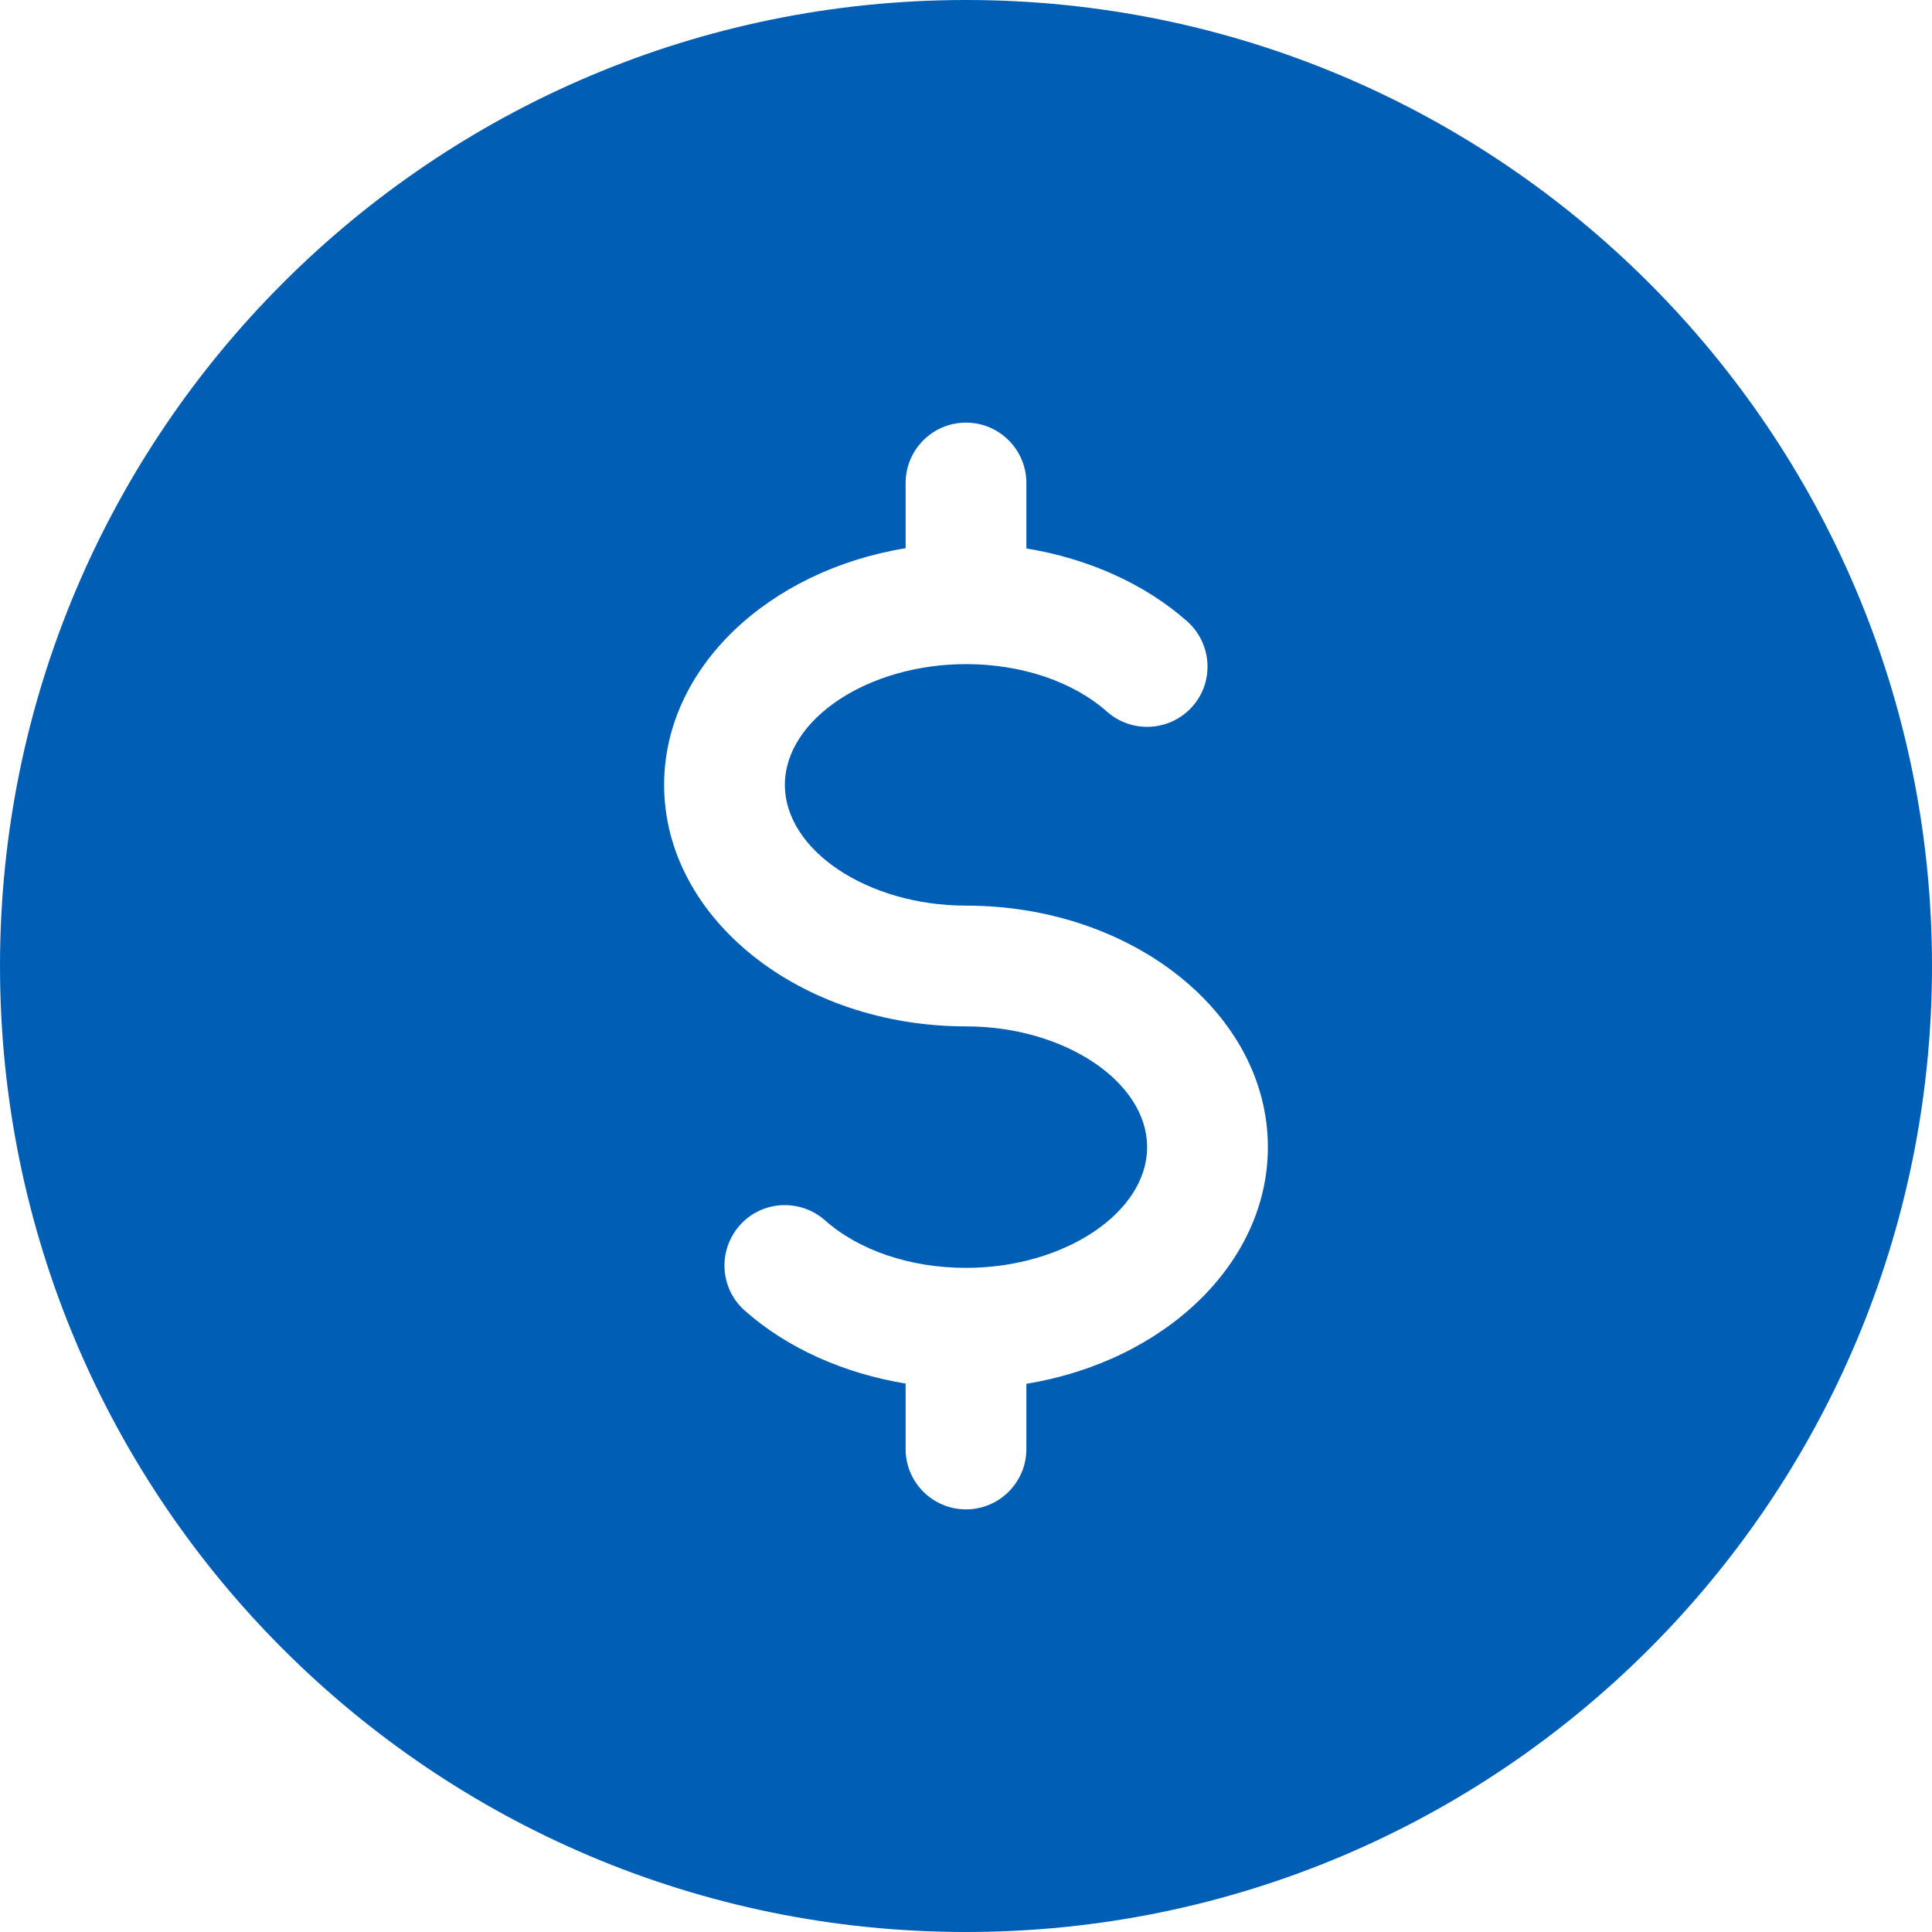
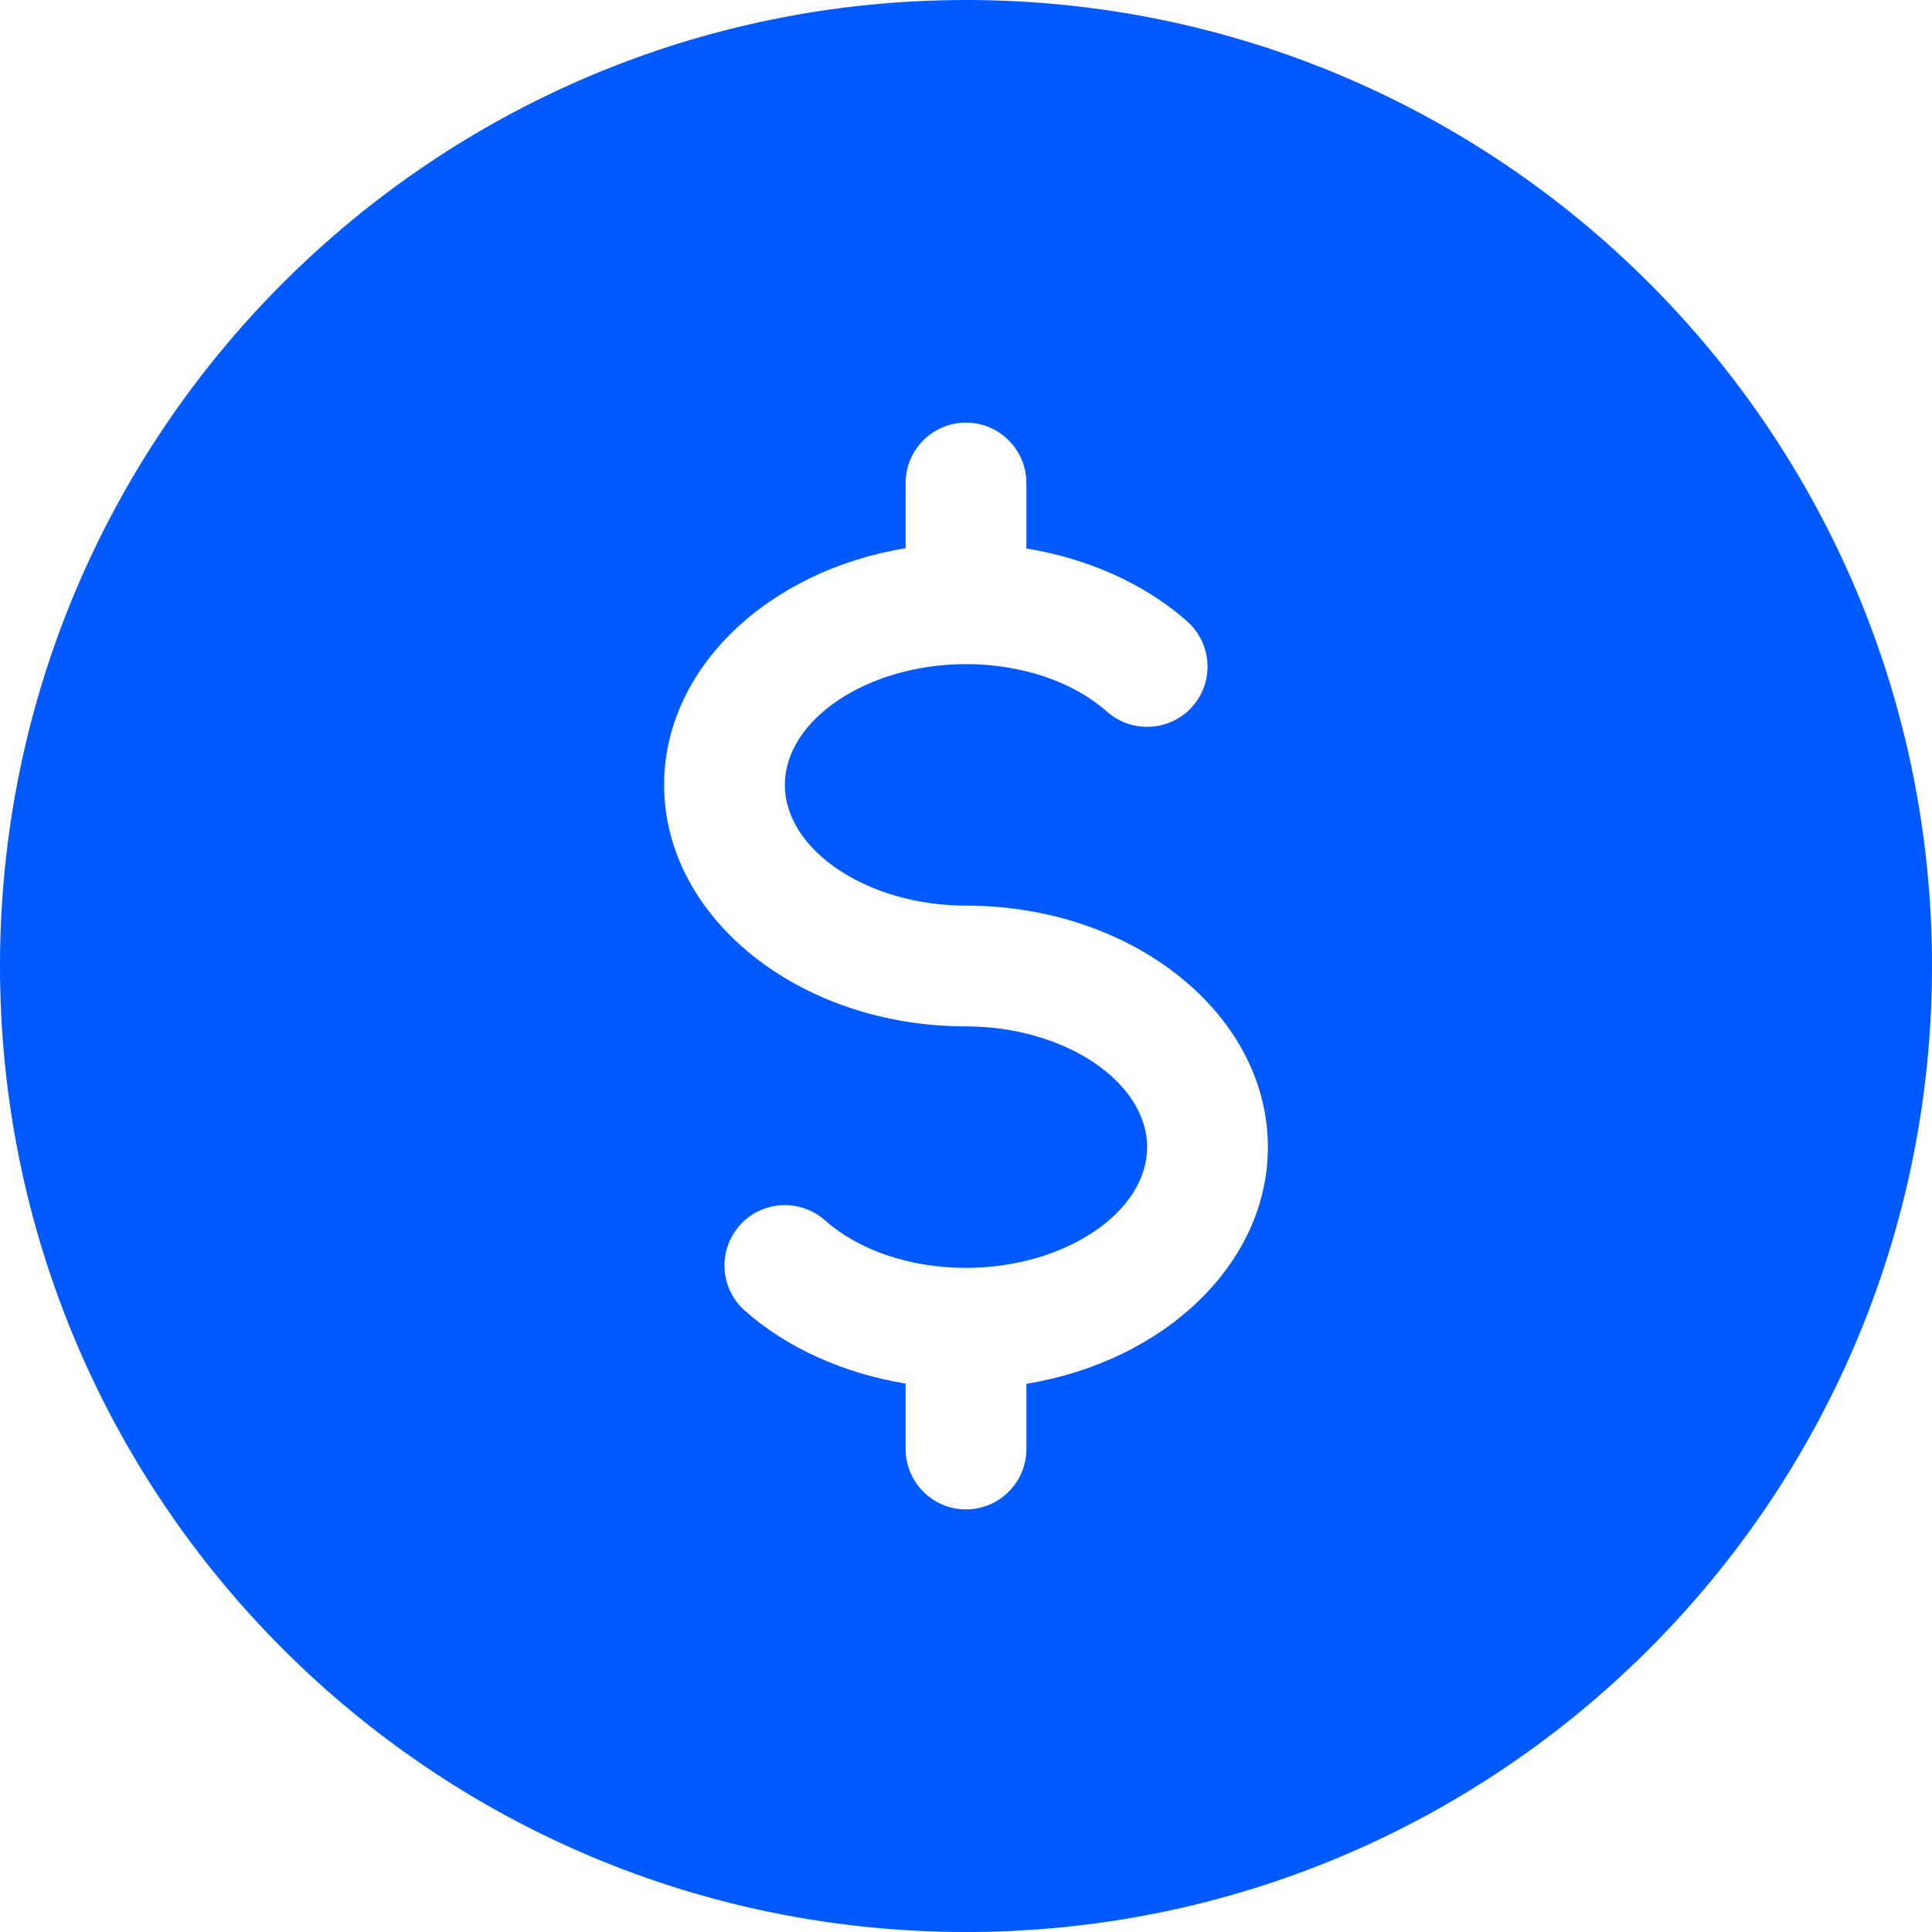
<svg xmlns="http://www.w3.org/2000/svg" width="24" height="24" viewBox="0 0 24 24" fill="none">
-   <path d="M12 0C5.373 0 0 5.373 0 12C0 18.627 5.373 24 12 24C18.627 24 24 18.627 24 12C24 5.373 18.627 0 12 0ZM12.75 17.19V18C12.75 18.414 12.414 18.75 12 18.75C11.586 18.75 11.25 18.414 11.25 18V17.187C10.482 17.061 9.778 16.747 9.252 16.281C8.941 16.005 8.915 15.533 9.189 15.222C9.463 14.912 9.938 14.886 10.248 15.159C10.671 15.534 11.31 15.75 12 15.75C13.22 15.75 14.25 15.063 14.25 14.25C14.25 13.437 13.22 12.75 12 12.75C9.933 12.75 8.25 11.405 8.25 9.75C8.25 8.301 9.54 7.089 11.25 6.81V6C11.25 5.586 11.586 5.25 12 5.25C12.414 5.25 12.75 5.586 12.75 6V6.813C13.518 6.939 14.222 7.253 14.748 7.719C15.057 7.995 15.087 8.469 14.811 8.778C14.535 9.087 14.062 9.114 13.752 8.841C13.329 8.466 12.69 8.25 12 8.25C10.78 8.25 9.75 8.937 9.75 9.75C9.75 10.563 10.78 11.25 12 11.25C14.069 11.25 15.75 12.595 15.75 14.25C15.75 15.699 14.46 16.911 12.75 17.19Z" fill="#005FB5" />
+   <path d="M12 0C5.373 0 0 5.373 0 12C0 18.627 5.373 24 12 24C18.627 24 24 18.627 24 12C24 5.373 18.627 0 12 0ZM12.75 17.19V18C12.75 18.414 12.414 18.75 12 18.75C11.586 18.75 11.25 18.414 11.25 18V17.187C10.482 17.061 9.778 16.747 9.252 16.281C8.941 16.005 8.915 15.533 9.189 15.222C9.463 14.912 9.938 14.886 10.248 15.159C10.671 15.534 11.31 15.75 12 15.75C13.22 15.75 14.25 15.063 14.25 14.25C14.25 13.437 13.22 12.75 12 12.75C9.933 12.75 8.25 11.405 8.25 9.75C8.25 8.301 9.54 7.089 11.25 6.81V6C11.25 5.586 11.586 5.25 12 5.25C12.414 5.25 12.75 5.586 12.75 6V6.813C13.518 6.939 14.222 7.253 14.748 7.719C15.057 7.995 15.087 8.469 14.811 8.778C14.535 9.087 14.062 9.114 13.752 8.841C13.329 8.466 12.69 8.25 12 8.25C10.78 8.25 9.75 8.937 9.75 9.75C9.75 10.563 10.78 11.25 12 11.25C14.069 11.25 15.75 12.595 15.75 14.25C15.75 15.699 14.46 16.911 12.75 17.19Z" fill="#005AFF" />
</svg>
